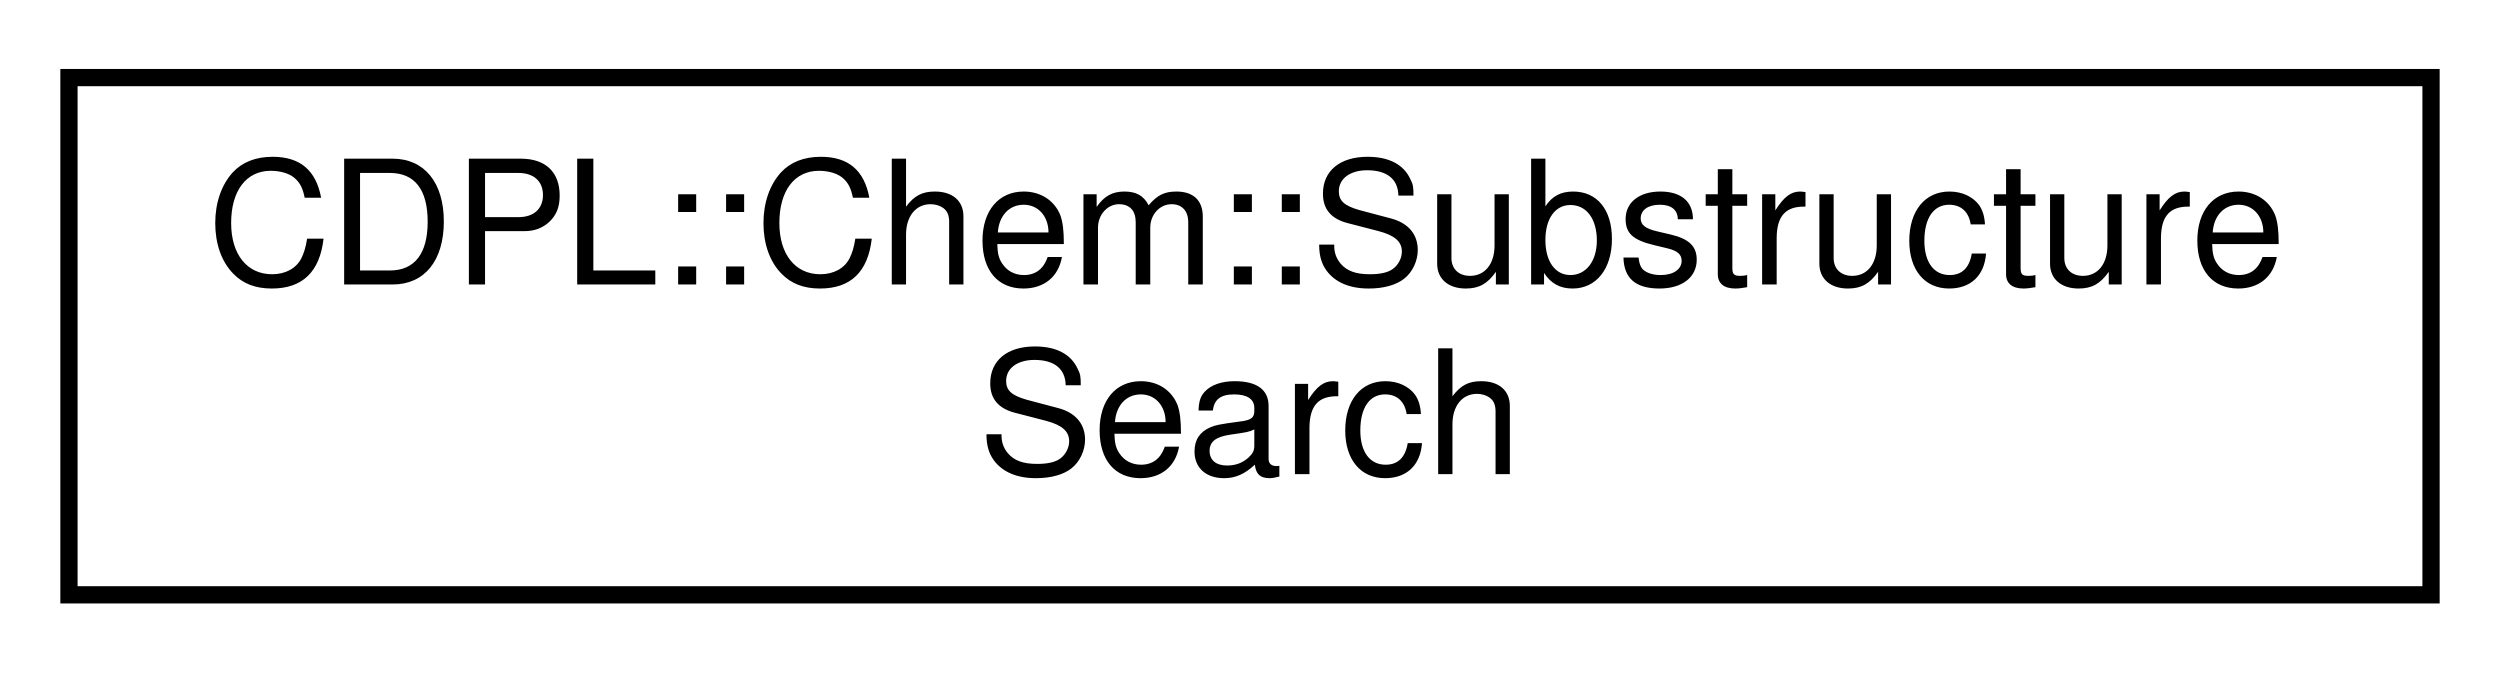
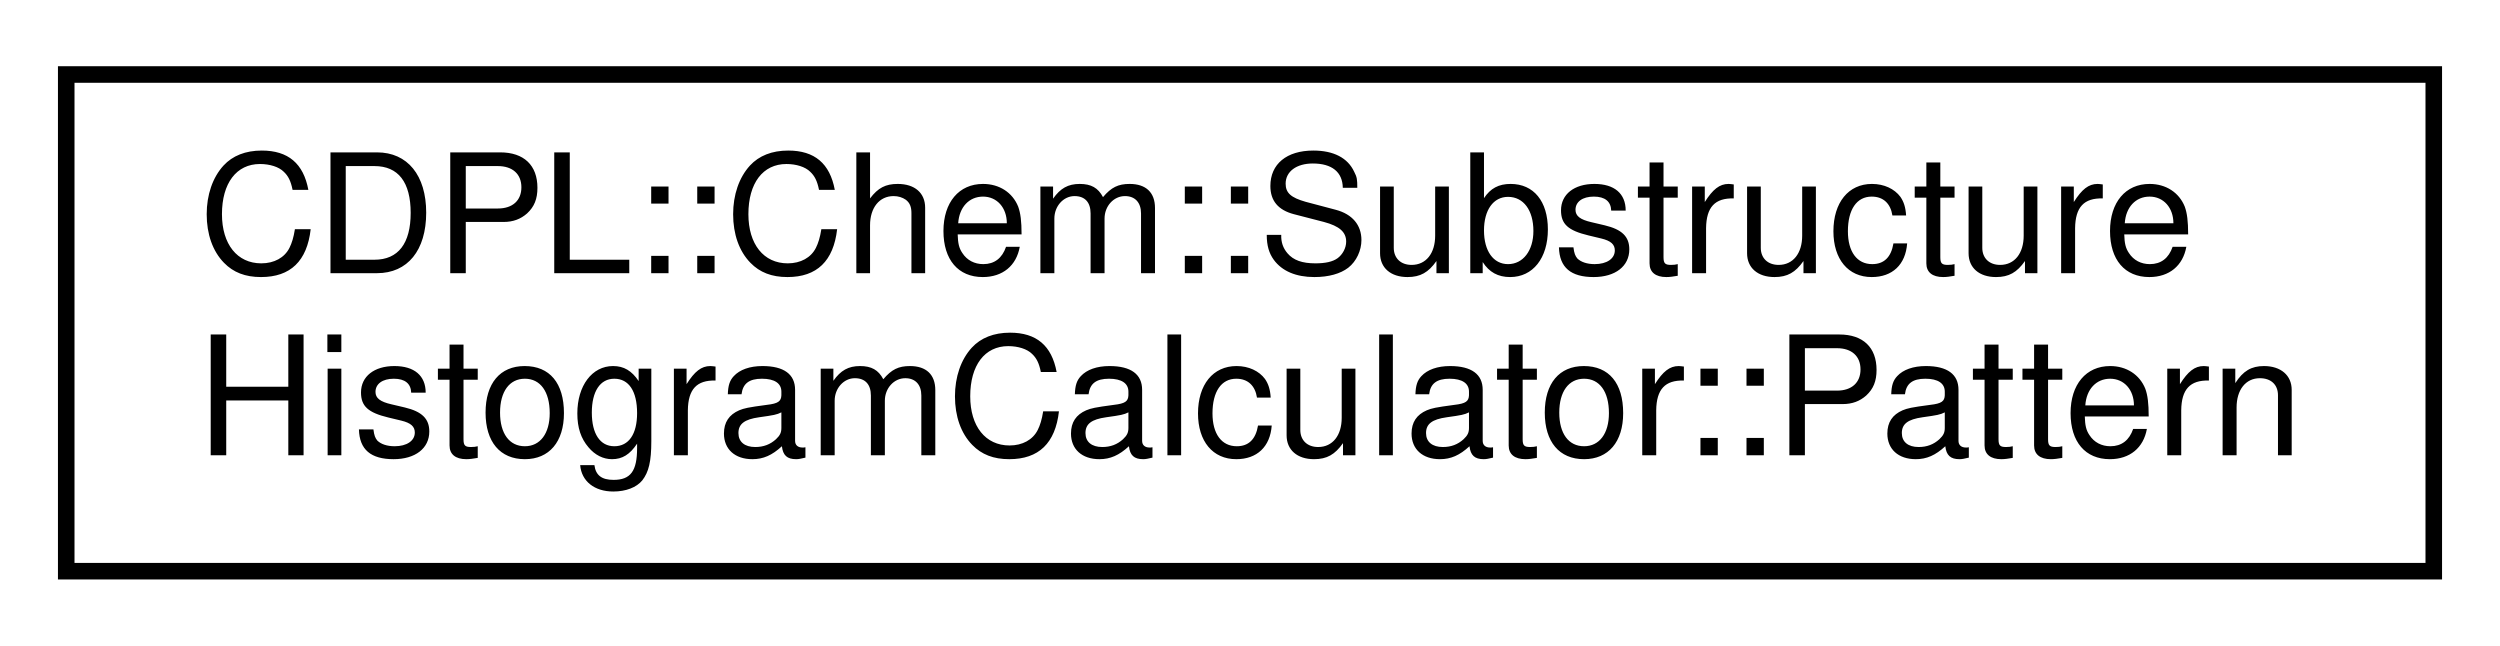
- <svg xmlns="http://www.w3.org/2000/svg" xmlns:xlink="http://www.w3.org/1999/xlink" width="145pt" height="39pt" viewBox="0.00 0.00 145.00 39.00">
+ <svg xmlns="http://www.w3.org/2000/svg" xmlns:xlink="http://www.w3.org/1999/xlink" width="151pt" height="39pt" viewBox="0.00 0.00 151.00 39.00">
  <g id="graph0" class="graph" transform="scale(1 1) rotate(0) translate(4 35)">
    <g id="node1" class="node">
      <g id="a_node1">
-         <a xlink:href="classCDPL_1_1Chem_1_1SubstructureSearch.html" target="_top" xlink:title="SubstructureSearch.">
-           <polygon fill="none" stroke="black" points="0,-0.5 0,-30.5 137,-30.5 137,-0.5 0,-0.5" />
+         <a xlink:href="classCDPL_1_1Chem_1_1SubstructureHistogramCalculator_1_1Pattern.html" target="_top" xlink:title=" ">
+           <polygon fill="none" stroke="black" points="0,-0.5 0,-30.5 143,-30.5 143,-0.5 0,-0.5" />
          <text text-anchor="start" x="8" y="-18.5" font-family="Helvetica" font-size="10.00">CDPL::Chem::Substructure</text>
-           <text text-anchor="middle" x="68.5" y="-7.5" font-family="Helvetica" font-size="10.00">Search</text>
+           <text text-anchor="middle" x="71.5" y="-7.5" font-family="Helvetica" font-size="10.00">HistogramCalculator::Pattern</text>
        </a>
      </g>
    </g>
  </g>
</svg>
